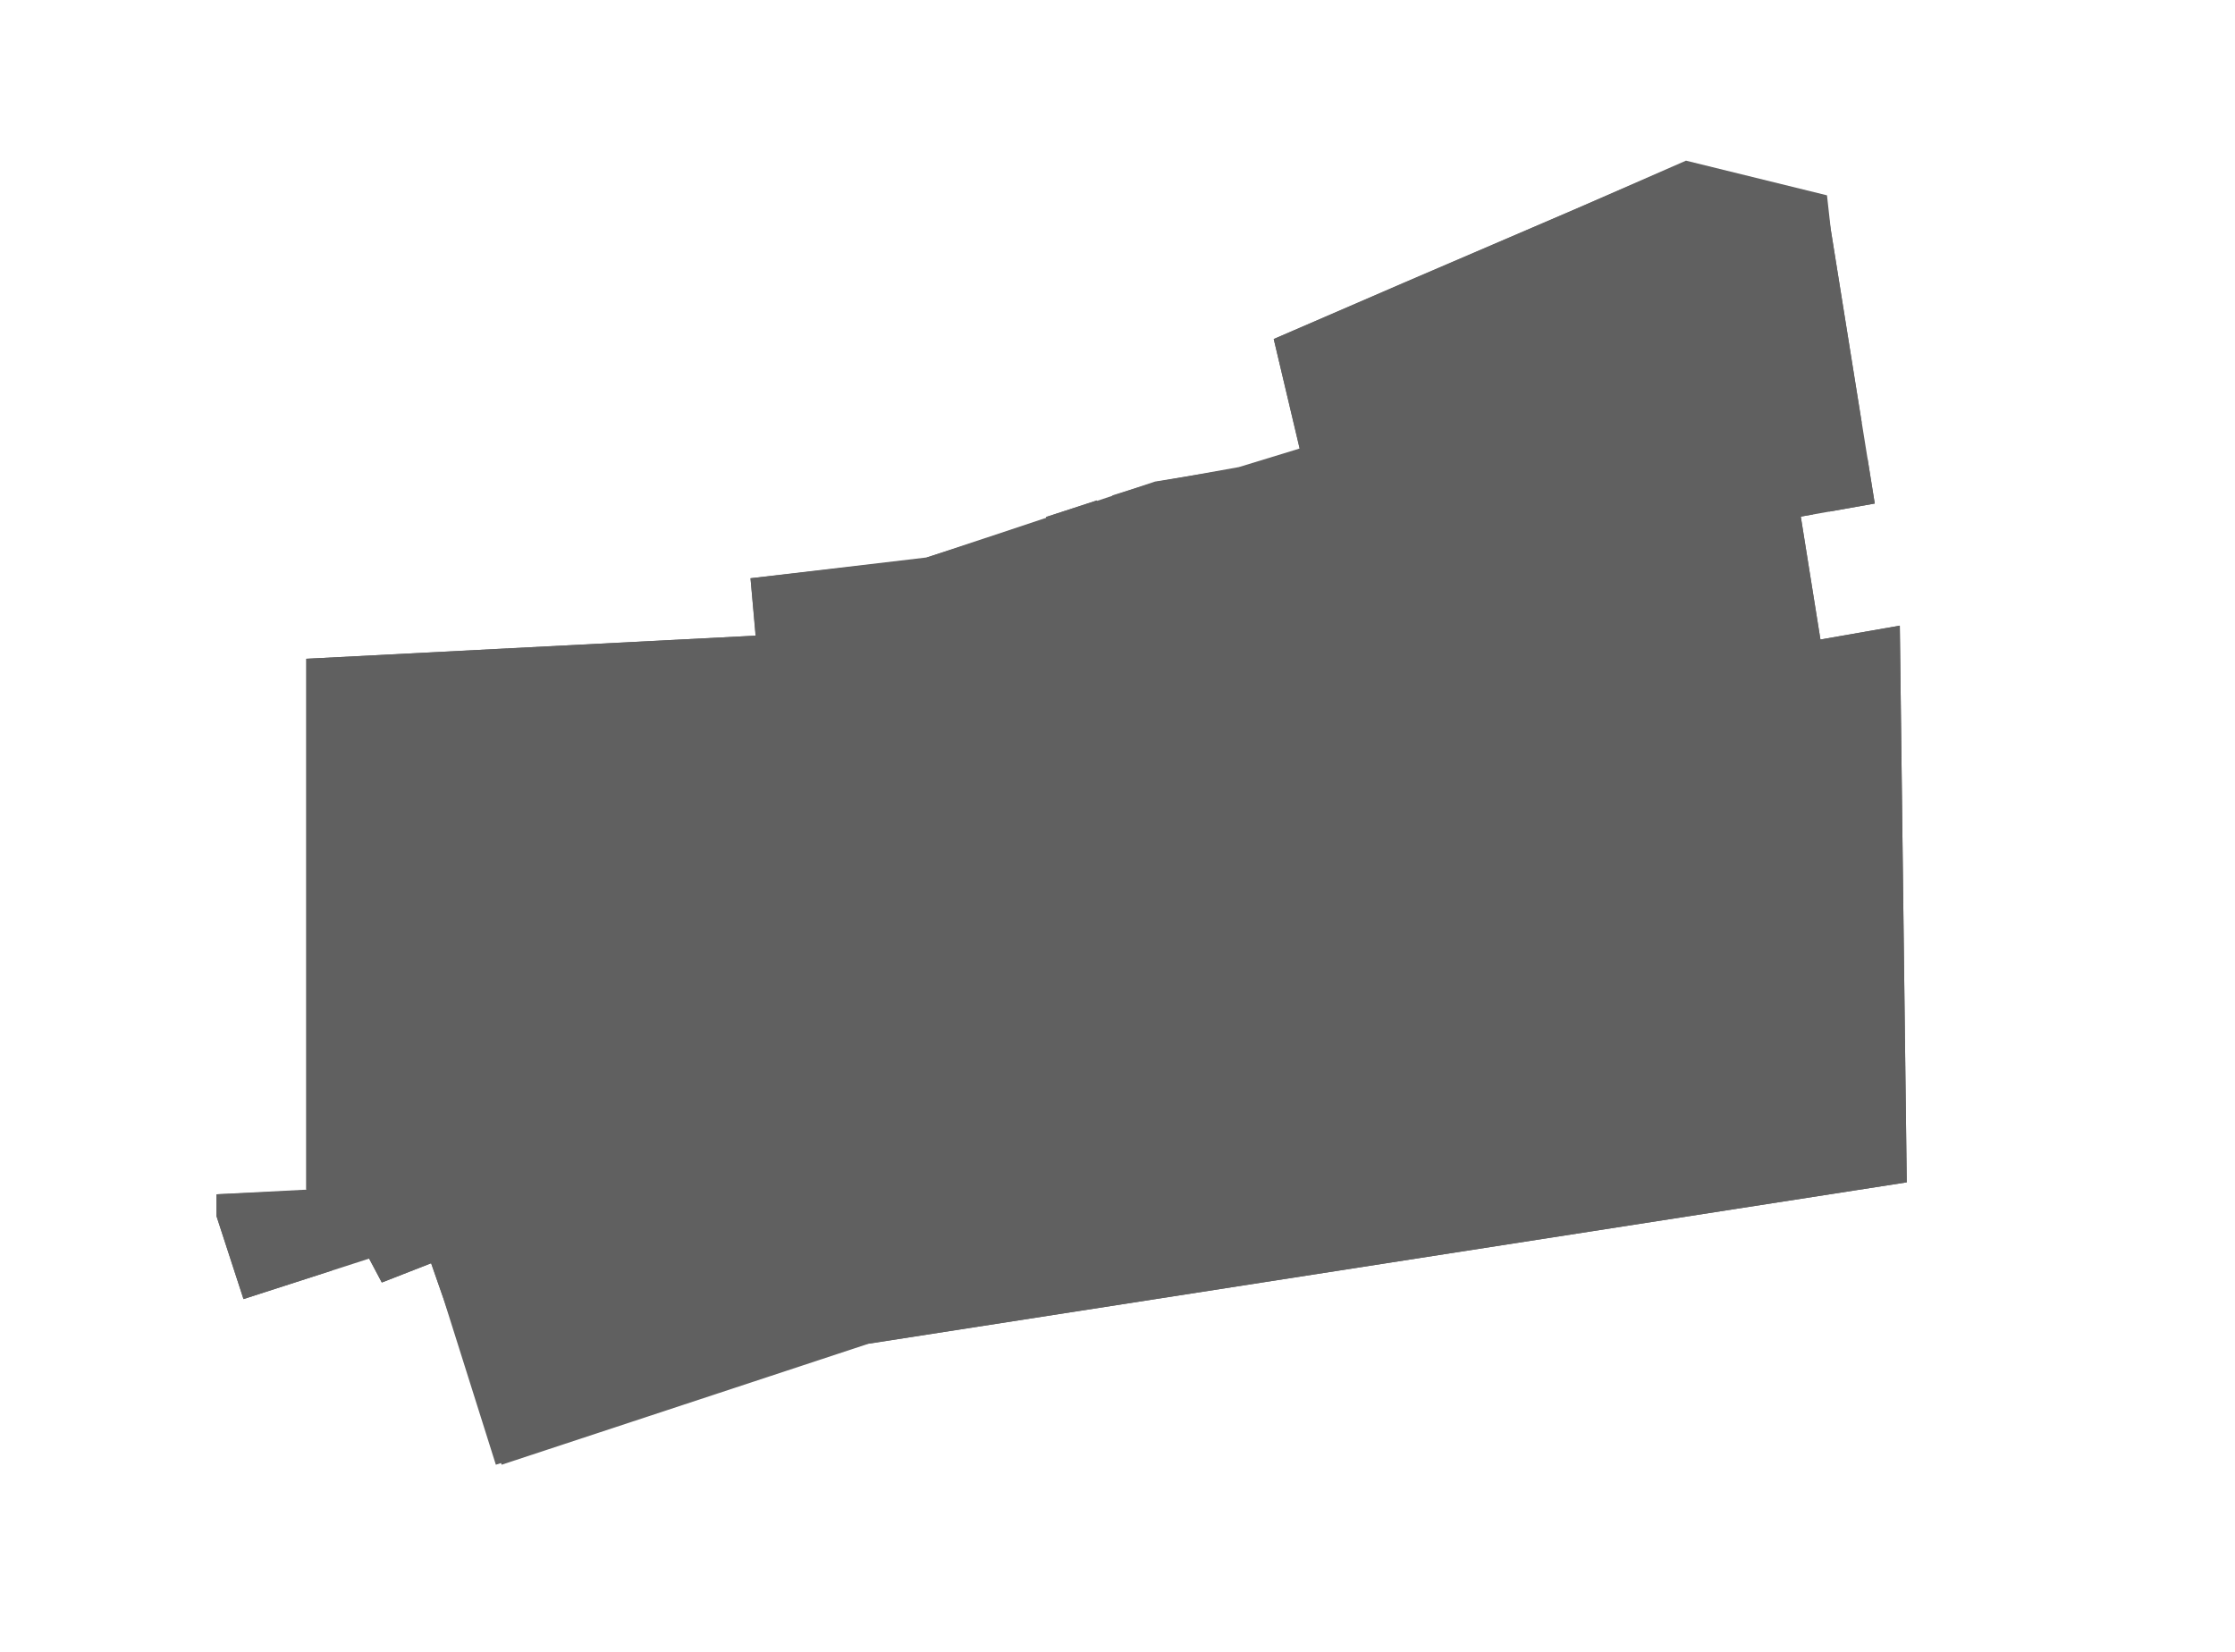
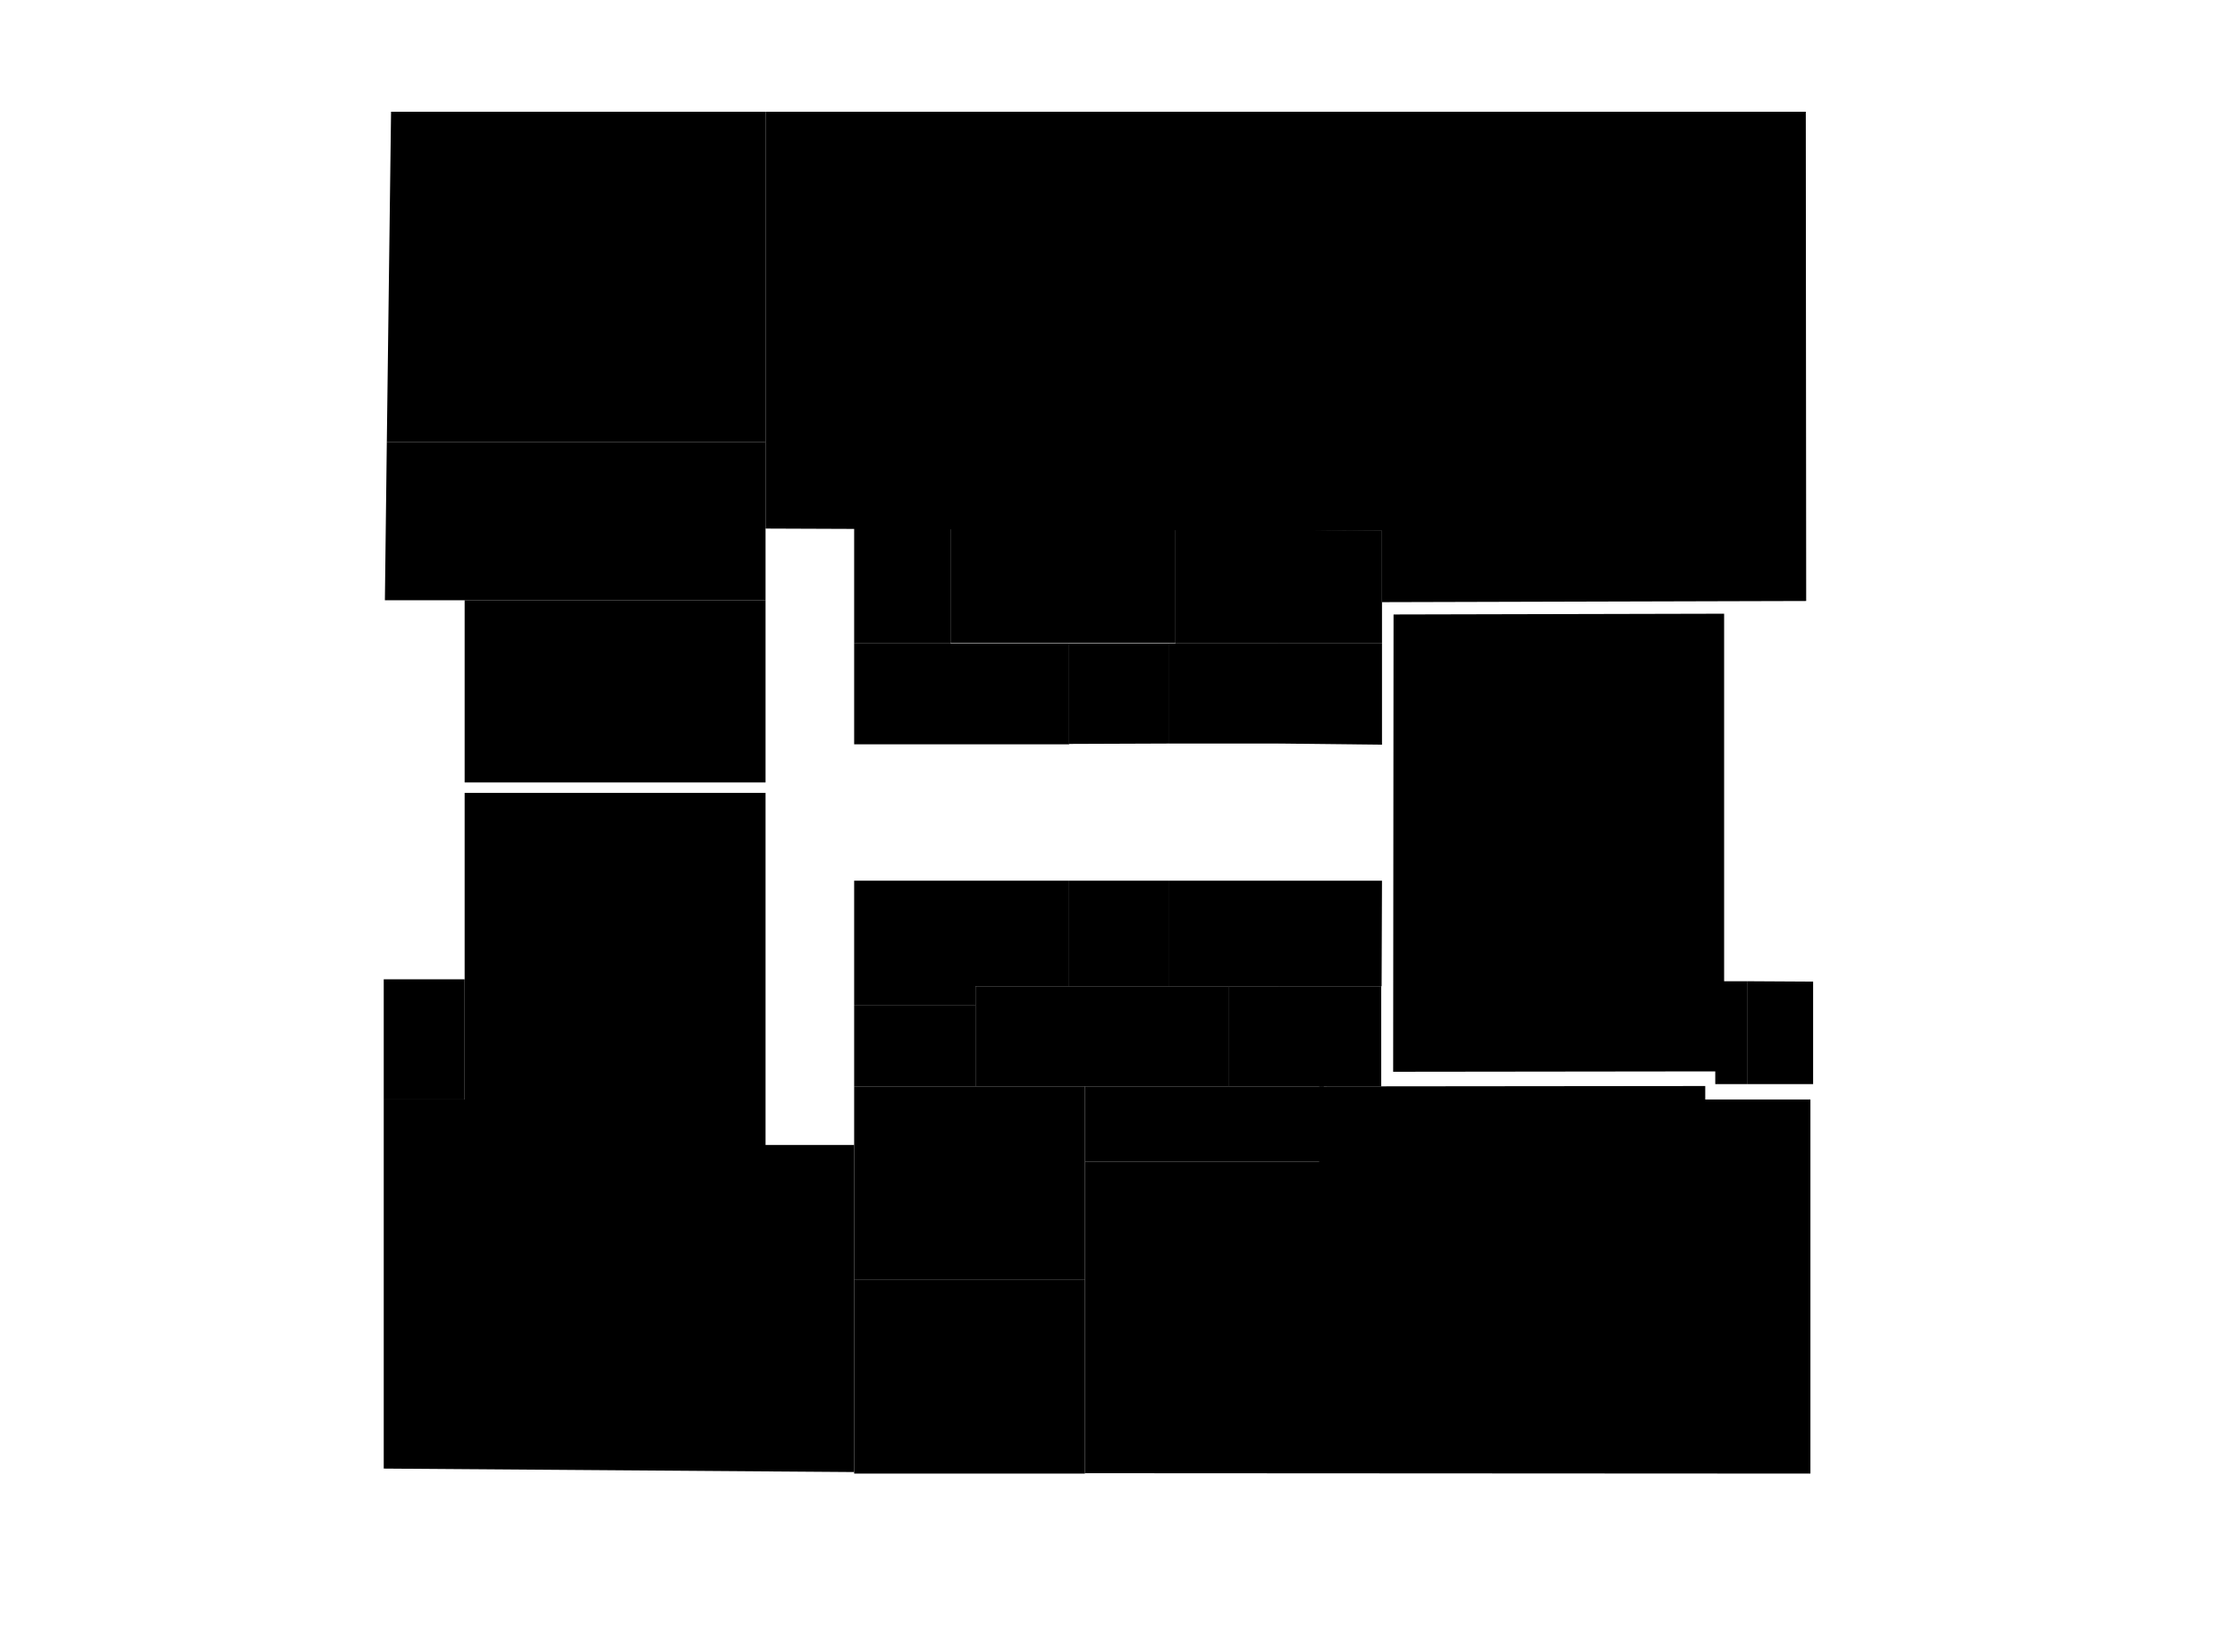
<svg xmlns="http://www.w3.org/2000/svg" version="1.1" id="B1" x="0px" y="0px" viewBox="0 0 580.1 428.6" style="enable-background:new 0 0 580.1 428.6;" xml:space="preserve">
  <style type="text/css">
- 	.st0{fill:#606060;}
+ 	.st0{display:none;}
+ 	.st1{display:inline;}
</style>
-   <polygon class="st0" points="79.5,171 196.1,165 194.8,150.1 239.7,145 299.8,125 321.5,121.5 337.4,116.6 330.6,88 437.4,42   473.8,51 486.6,130.7 467.4,134.1 472.5,166 493.1,162.4 494.9,306.9 225.4,348.8 130.2,380.2 111.9,327.9 99.1,332.9 95.8,326.7   63.2,337.2 56.2,315.7 56.2,310 79.5,309 " />
-   <polygon class="st0" points="79.5,171 131.7,168.3 133.5,298.7 108.2,307.8 79.5,308.7 " />
-   <polygon class="st0" points="196.1,165 131.7,168.3 133.5,298.7 188.6,278.7 208.5,277.9 212.2,277.1 209.4,254.7 212.6,254.5   211.9,246.3 214.7,246.3 214.2,241.3 215.9,241.3 214.7,227.1 212.6,227.1 212.2,223.5 206.5,223.5 205.6,211 201.2,211   201.2,207.2 204.9,206.7 204.5,197.8 200,198.3 " />
-   <polygon class="st0" points="56.2,310 56.2,315.7 63.2,337.2 86.1,329.8 83.3,308.6 " />
-   <polygon class="st0" points="135.5,302.7 136.2,306.6 151.8,301.7 150.5,297.9 " />
-   <polygon class="st0" points="162.3,293.9 163.2,298 172.2,295.5 170.9,291.3 " />
-   <polygon class="st0" points="176.4,287.7 178.5,292.9 201.2,286.5 200,283.5 188.8,284.1 " />
-   <polygon class="st0" points="95.3,325.7 177.2,298.7 182.3,316.1 178.9,317.2 179.6,320.7 177.2,321.7 179.6,329.7 176.2,330.7   172.2,319.5 115.1,337.1 111.9,327.9 99.1,332.9 " />
-   <polygon class="st0" points="179.8,297.9 190.3,331.8 231.2,317.7 227.7,306.6 209.3,312.5 204.5,299.5 207.9,297.9 207.9,289.6 " />
-   <polygon class="st0" points="391.7,136.1 422.7,131.4 422.7,126.3 433.7,124.9 433.7,127.9 448.7,126.3 451.7,142.9 453.7,142.9   453.7,134.9 456.2,134.9 453.7,122.9 449.7,122.9 449.7,119.2 465.3,116.3 470.6,133.5 467.4,134.1 472.5,166 493.1,162.4   494.9,306.9 223.9,349 128.7,380.2 115.1,337.1 170.7,319.7 174.7,330.8 177.9,329.9 184.4,327.8 185.9,332.9 229.7,317.9   226.1,306.8 225.3,304.9 232.3,304.8 232.3,302.3 256,299.7 256.7,304.3 264.6,302.9 265.3,313.9 309.7,308.9 300.7,238.9   353.4,231.3 380.7,226.9 384.1,229.9 385.5,235.9 388.1,235.3 386.7,223.5 396.6,222 392.6,193.5 398.6,180.9 418.4,177.4   414.1,148.5 394,151.9 " />
-   <polygon class="st0" points="223.5,245.2 239.8,242.7 241.2,257.1 244.4,256.1 246.2,267.2 276.7,263.2 280.5,296.8 265.7,298.6   266.1,302.7 258.2,304.2 257.5,299.5 228.3,302.7 " />
-   <polygon class="st0" points="239.8,242.7 256.2,240.2 257.2,245.2 260.2,245.2 261.2,253.2 264.8,252.8 264.1,244.4 273.8,242.7   275.2,251.7 278.5,251.1 278.5,249.3 281.7,248.7 280.9,244.7 283.6,244.4 286.1,258.2 287.9,257.7 285.7,241 299.5,238.7   307.8,305.7 270.2,311.4 269,298.1 280.5,296.8 276.7,263.2 246.2,267.2 244.4,256.1 241.2,257.1 " />
-   <polygon class="st0" points="229.4,212.7 222,219 224.7,241.3 246.7,238.6 243.2,209 " />
-   <polygon class="st0" points="248.5,208.1 254.2,207.3 253.9,203.9 297.8,191.8 298.2,205.5 287.4,207.4 289.7,222.8 259.6,227.4   260.2,236.7 252.5,237.4 " />
-   <polygon class="st0" points="263.6,230.4 263.6,235.7 265.5,235.7 265.5,239.6 278,238.5 277,228.5 " />
-   <polygon class="st0" points="283.6,227.5 297.2,225.7 298.2,235.2 285.2,237.4 " />
-   <path class="st0" d="M300.1,224.7l29.3-3.9l12.6-8.4c5.4,3.9,10,6.1,13.8,6.5c3.8,0.4,8.4-0.8,13.7-3.6l1.9,9.3l-70.2,10.4  L300.1,224.7z" />
-   <path class="st0" d="M373.2,213.2c6.6-6.4,10.3-12.5,11.1-18.5s-1.3-12.5-6.2-19.6l4.8-3.7l26.2-3.9l-1.8-12l9.2-1.7l3.7,23.6  l-19.7,3.4l-6.2,12.9H390l4.2,27.1l-19.5,4L373.2,213.2z" />
-   <path class="st0" d="M324.5,193.6c0.2,4.1,0.9,7.6,2,10.7c1.2,3.1,3,6,5.4,8.9l-3.7,3.8l-38.5,5.8l-2.3-15.4l10.8-1.9l-0.4-13.7  L324.5,193.6z" />
-   <polygon class="st0" points="347.8,200.2 374,194.7 376.4,203.1 368.2,211 359.2,212.5 349.7,208.9 " />
-   <polygon class="st0" points="328.8,191 337.7,187.7 343,203.9 333.4,206.4 " />
-   <polygon class="st0" points="343.5,182.1 371.4,175.7 375.5,191.2 346.6,197.7 " />
-   <polygon class="st0" points="341.6,167.5 344.1,175.5 362.6,170.4 362.6,159.2 349.8,163.4 " />
-   <polygon class="st0" points="399.8,151 401.6,165.7 397.6,166.2 395.5,151.7 389.6,153.1 392.7,167.1 376,169.7 371.8,145.2   383.5,143.1 378.7,116.2 446,104.7 449.4,122.7 440.4,124.1 439.7,120.2 424.2,122.7 424.2,131.3 393.2,136 395.5,151 " />
-   <polygon class="st0" points="214.2,200 222.1,197.7 224.2,205 216,206.8 " />
-   <polygon class="st0" points="254.2,188.7 269.9,184.7 271.8,191.6 256,195.5 " />
-   <polygon class="st0" points="364.2,127.7 376,125.7 378.9,139.7 367.4,141.4 " />
-   <polygon class="st0" points="472.2,120.7 484.7,118.9 486.6,130.7 474.8,132.8 " />
-   <polygon class="st0" points="379.2,103.2 415,96.7 415.9,105.5 380.2,112.2 " />
-   <polygon class="st0" points="417.4,75 448.5,70.2 449.4,77.7 419,82 " />
-   <polygon class="st0" points="421.2,98.2 450.2,92.7 451.2,99.8 422.2,103.9 " />
-   <polygon class="st0" points="272.2,183.9 285.6,180.7 287.6,187.1 274.2,190.6 " />
-   <polygon class="st0" points="288.2,175.9 308.7,171.4 309.8,175.1 323.3,180.7 321.4,185.5 319.2,184.7 318.1,186 310.4,182.6   312.2,180.9 291.3,186.7 290.2,182.6 " />
-   <polygon class="st0" points="225.2,196.9 233.9,194.7 235.4,201.6 227,203.7 " />
-   <polygon class="st0" points="240.2,192.9 249.7,190.4 251.5,197.3 242,199.7 " />
-   <polygon class="st0" points="312.1,172.5 320.2,175.7 322.4,172 319.2,170.4 " />
-   <polygon class="st0" points="312.1,172.5 320.2,175.7 322.4,172 319.2,170.4 " />
-   <polygon class="st0" points="211.2,177.6 260.8,163.7 265.5,179.7 243.2,186.3 238.3,186 224.7,191.5 214.2,192.7 " />
-   <polyline class="st0" points="260.8,163.7 263.9,162.8 262.5,157.8 272.2,154.7 273.8,160 317,147.7 321.6,162.2 265.5,179.7 " />
-   <polygon class="st0" points="348.5,150.7 320.6,159.9 317,147.7 328.1,144.7 321.7,121.2 337.4,116.4 " />
-   <polygon class="st0" points="197.3,177.5 247.2,166.2 240.5,144.7 194.8,150.1 " />
-   <polygon class="st0" points="240.5,144.7 262.8,137.6 265.9,145.6 269.6,144.1 271,148.4 256.8,153.2 255.8,149.7 259.4,148.4   258.5,146.4 247.4,150.7 246.5,148.4 242.2,150 " />
-   <polygon class="st0" points="274.5,143.5 278.2,142.7 279.2,145.8 288.8,142.7 284.7,129.9 271.5,134.2 " />
-   <polyline class="st0" points="284.7,129.9 271.5,134.2 274.5,143.5 278.2,142.7 279.2,145.8 288.8,142.7 " />
-   <polygon class="st0" points="288.7,128.6 292.3,141.7 300,139.7 298.9,135.2 303.1,133.8 304.1,136 317.2,132.5 316.3,129.1   323.3,126.7 321.8,121.2 300,125.1 " />
-   <polygon class="st0" points="349.2,130.8 352.7,144.7 363,143.5 360.5,128.7 " />
-   <polygon class="st0" points="353.2,147.8 353.2,151.7 360.1,150.5 359.2,146.8 " />
-   <polygon class="st0" points="353.2,147.8 353.2,151.7 360.1,150.5 359.2,146.8 " />
-   <polygon class="st0" points="424.2,91.5 424.2,93.8 434.6,92.2 434.6,89.7 " />
-   <polygon class="st0" points="423.2,85.5 423.2,87.8 433.6,86.2 433.6,83.7 " />
-   <polygon class="st0" points="437.2,86.5 437.2,88.8 449.4,86.6 449.4,84.4 " />
-   <polygon class="st0" points="359.2,91.3 363.7,115.8 375.5,114 371.4,89.9 " />
-   <polyline class="st0" points="330.6,88 364.3,73.4 365.2,85.7 355,87.7 360.7,124.4 340.8,126.8 337.3,116.4 " />
-   <polygon class="st0" points="364.3,73.4 365.2,85.7 368.2,85.7 369.4,87.7 376.5,86.7 378.4,97.2 414.4,91.7 408.6,54.4 " />
-   <polygon class="st0" points="437.6,41.7 408.6,54.4 411.2,71.6 452.6,65.3 452.6,62.7 475.2,59.7 474.2,50.7 " />
-   <polygon class="st0" points="458.8,103.5 448,105.7 450.2,115.8 483.2,109.7 475.2,59.7 452.6,62.7 452.6,65.3 " />
+   <g class="st0">
+     <rect x="101.5" y="29" class="st1" width="381" height="362.2" />
+   </g>
+   <polygon points="100.4,114.7 198.7,114.7 198.7,29 101.5,29 " />
+   <polygon points="100.4,114.7 198.7,114.7 198.7,155.8 99.9,155.8 " />
+   <polygon points="351.2,137.8 198.7,137.2 198.7,29 468.7,29 468.8,156 358.7,156.3 358.7,137.8 " />
+   <rect x="120.6" y="155.8" width="78.1" height="47.3" />
+   <polygon points="198.7,205.8 198.7,297.2 221.7,297.2 221.7,382.1 99.6,381.2 99.6,285.4 120.6,285.4 120.6,205.8 " />
+   <rect x="221.7" y="282" width="59.9" height="50.1" />
+   <rect x="221.7" y="332.1" width="59.9" height="50.4" />
+   <polygon points="281.6,301.5 281.6,382.4 469.9,382.5 469.9,285.4 442.6,285.4 442.6,281.9 342.4,282 342.4,301.5 " />
+   <rect x="281.6" y="282" width="62" height="19.5" />
+   <polygon points="221.7,228.6 277.5,228.6 277.5,256 253.2,256 253.2,261 221.7,261 " />
+   <rect x="221.7" y="261" width="31.5" height="21" />
+   <rect x="253.2" y="256" width="65.8" height="26" />
+   <rect x="318.9" y="256" width="39.6" height="26" />
+   <polygon points="277.5,167 277.5,193.1 303.5,193 303.5,167 " />
+   <rect x="303.5" y="167" width="28.6" height="26" />
+   <polygon points="332,167 332,193 358.7,193.3 358.7,167 " />
+   <polygon points="277.5,228.6 277.5,256 303.5,256 303.5,228.6 " />
+   <rect x="303.5" y="228.6" width="28.6" height="27.4" />
+   <polygon points="332,228.6 332,256 358.6,256 358.7,228.6 " />
+   <rect x="221.7" y="167" width="55.8" height="26.2" />
+   <polygon points="221.7,137 246.7,137.2 246.7,167 221.7,167 " />
+   <rect x="246.7" y="137.2" width="58.4" height="29.7" />
+   <polygon points="305.1,137.2 358.7,137.8 358.7,167 305.1,167 " />
+   <polygon points="361.7,159.5 447.5,159.3 447.5,254.7 453.6,254.7 453.6,281.4 445.2,281.4 445.2,278.1 361.6,278.2 " />
+   <polygon points="453.6,254.7 470.6,254.8 470.6,281.4 453.6,281.4 " />
+   <rect x="99.6" y="254.2" width="21" height="31.2" />
</svg>
